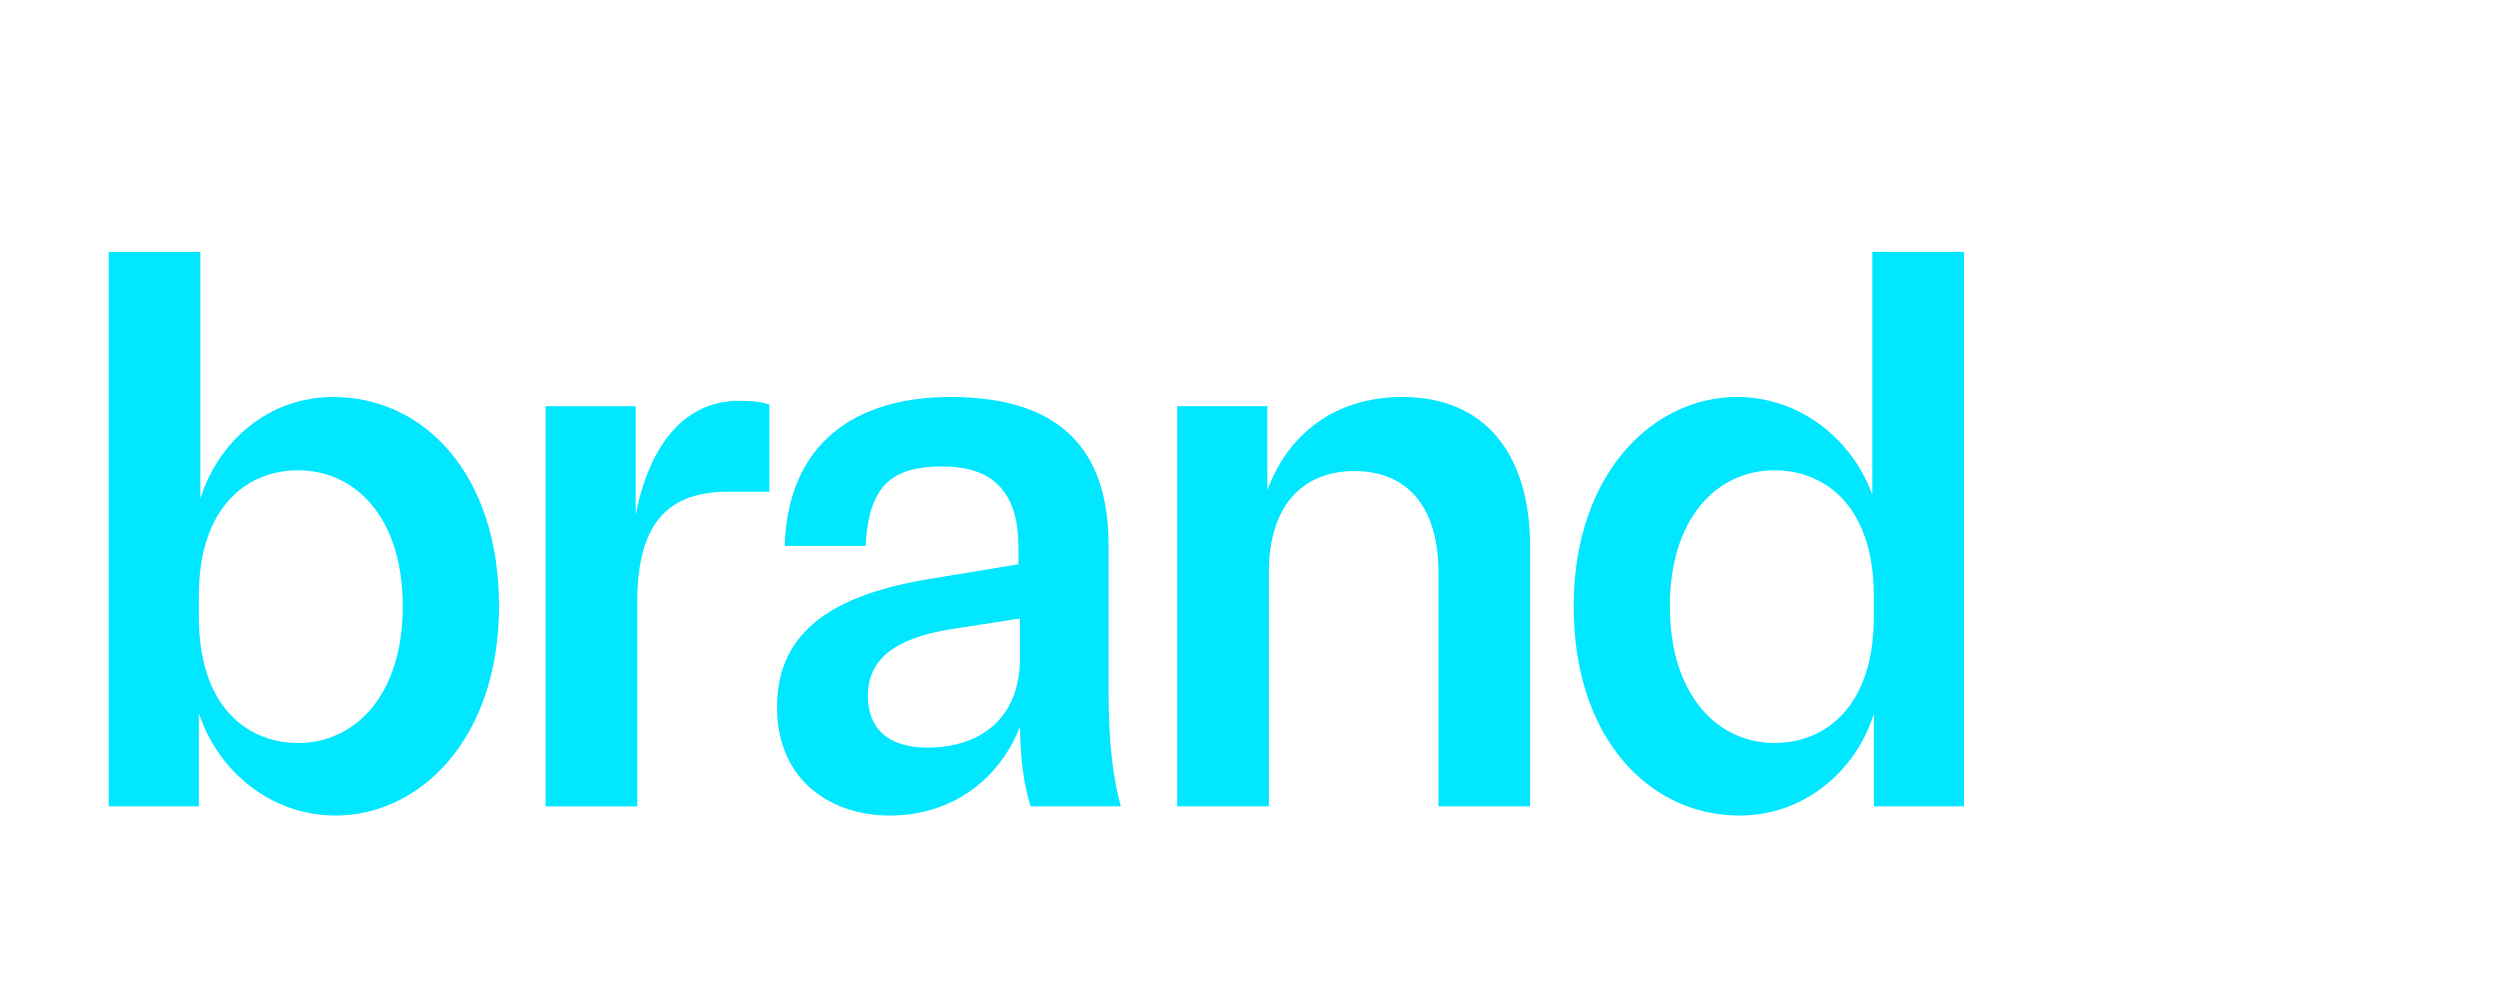
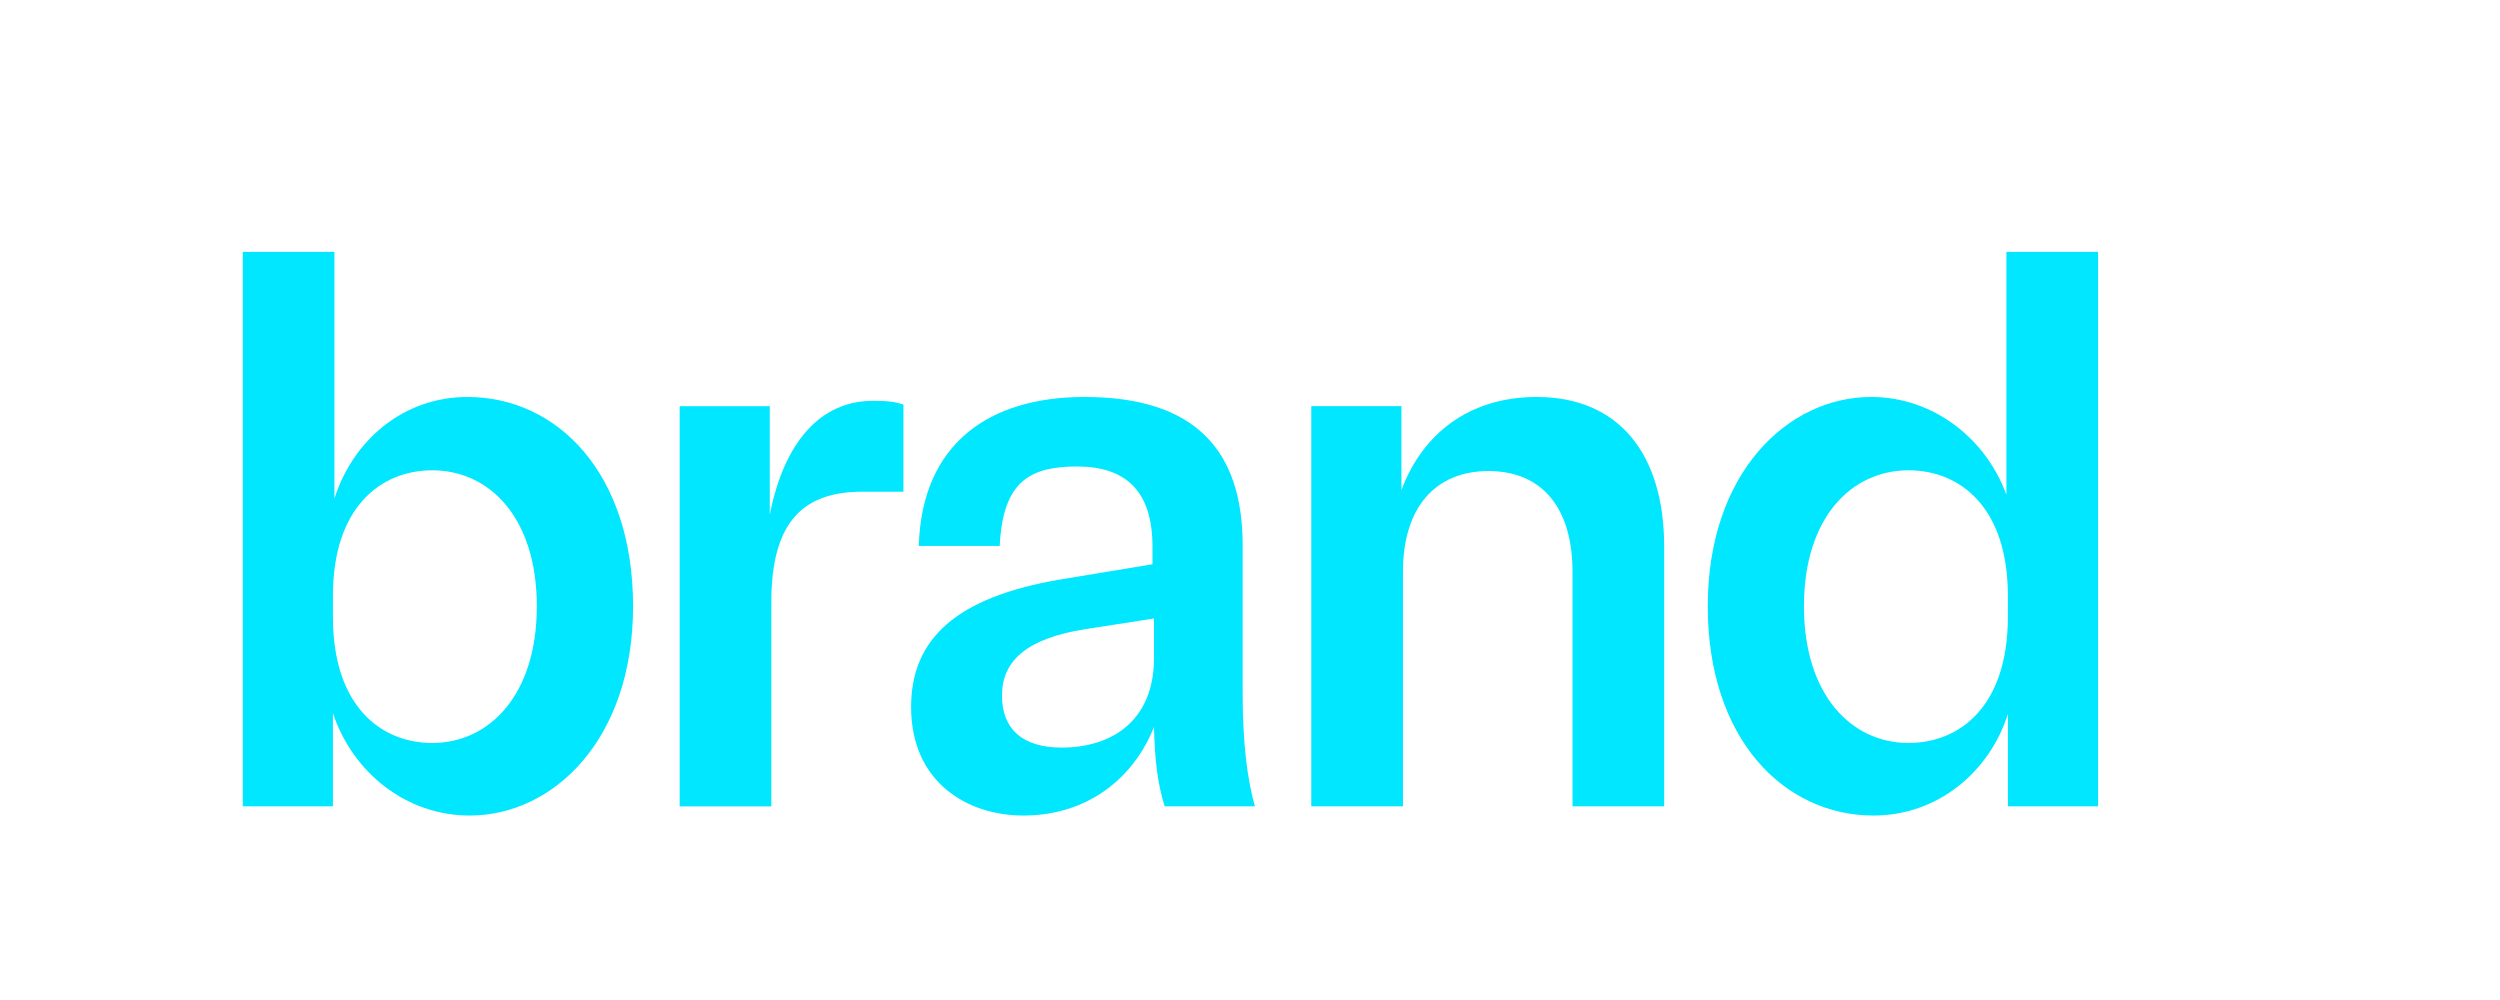
<svg xmlns="http://www.w3.org/2000/svg" id="Capa_1" data-name="Capa 1" viewBox="0 0 596.69 238.64" preserveAspectRatio="xMinYMid meet">
  <defs>
    <style>
      .cls-1 {
        fill: #00e7ff;
      }
    </style>
  </defs>
-   <g transform="translate(-51, 0)">
+   <g transform="translate(-19, 0)">
    <path class="cls-1" d="M98.82,60.12v58.88c4.38-13.85,16.41-24.25,31.72-24.25,21.51,0,39.56,18.23,39.56,49.95s-18.96,49.95-39.01,49.95c-15.13,0-27.89-10.21-32.63-24.43v22.24h-21.51V60.12h21.88ZM147.13,144.7c0-21.15-11.3-32.45-24.97-32.45-12.21,0-23.7,8.75-23.7,29.9v5.1c0,21.33,11.48,30.08,23.7,30.08,13.67,0,24.97-11.48,24.97-32.63Z" />
    <path class="cls-1" d="M202.73,96.94v25.89c3.46-17.5,12.21-27.16,24.61-27.16,3.28,0,5.29.18,7.29.91v20.78h-9.84c-13.67,0-21.69,6.75-21.69,26.25v48.86h-21.88v-95.52h21.51Z" />
    <path class="cls-1" d="M296.98,192.46c-1.64-5.29-2.37-10.76-2.55-18.96-4.74,12.03-15.68,21.15-31.17,21.15-13.49,0-26.8-8.02-26.8-25.89,0-16.41,10.94-26.25,35.55-30.44l22.06-3.65v-4.19c0-13.49-6.56-19.14-18.05-19.14s-17.68,3.83-18.41,18.96h-19.32c.73-24.43,16.77-35.55,39.56-35.55,26.62,0,37.74,12.94,37.74,35.37v35.18c0,12.03,1.09,20.6,2.92,27.16h-21.51ZM272.37,178.43c12.4,0,22.06-6.75,22.06-21.33v-9.48l-16.41,2.55c-13.85,2.19-19.87,7.47-19.87,15.86,0,7.66,4.56,12.4,14.22,12.4Z" />
    <path class="cls-1" d="M353.49,96.94v20.05c4.92-13.31,16.04-22.24,32.27-22.24,19.69,0,30.44,13.67,30.44,35.73v61.98h-21.88v-55.97c0-15.31-7.29-24.06-20.05-24.06s-20.42,8.75-20.42,24.06v55.97h-21.88v-95.52h21.51Z" />
    <path class="cls-1" d="M498.24,192.46v-22.06c-4.38,13.85-16.77,24.25-32.08,24.25-21.33,0-39.56-18.23-39.56-49.95s18.96-49.95,39.01-49.95c14.77,0,27.34,9.84,32.27,23.33v-57.97h21.88v132.35h-21.51ZM449.56,144.7c0,21.15,11.3,32.63,24.97,32.63,12.21,0,23.7-8.75,23.7-30.08v-5.1c0-21.15-11.48-29.9-23.7-29.9-13.67,0-24.97,11.3-24.97,32.45Z" />
  </g>
</svg>
